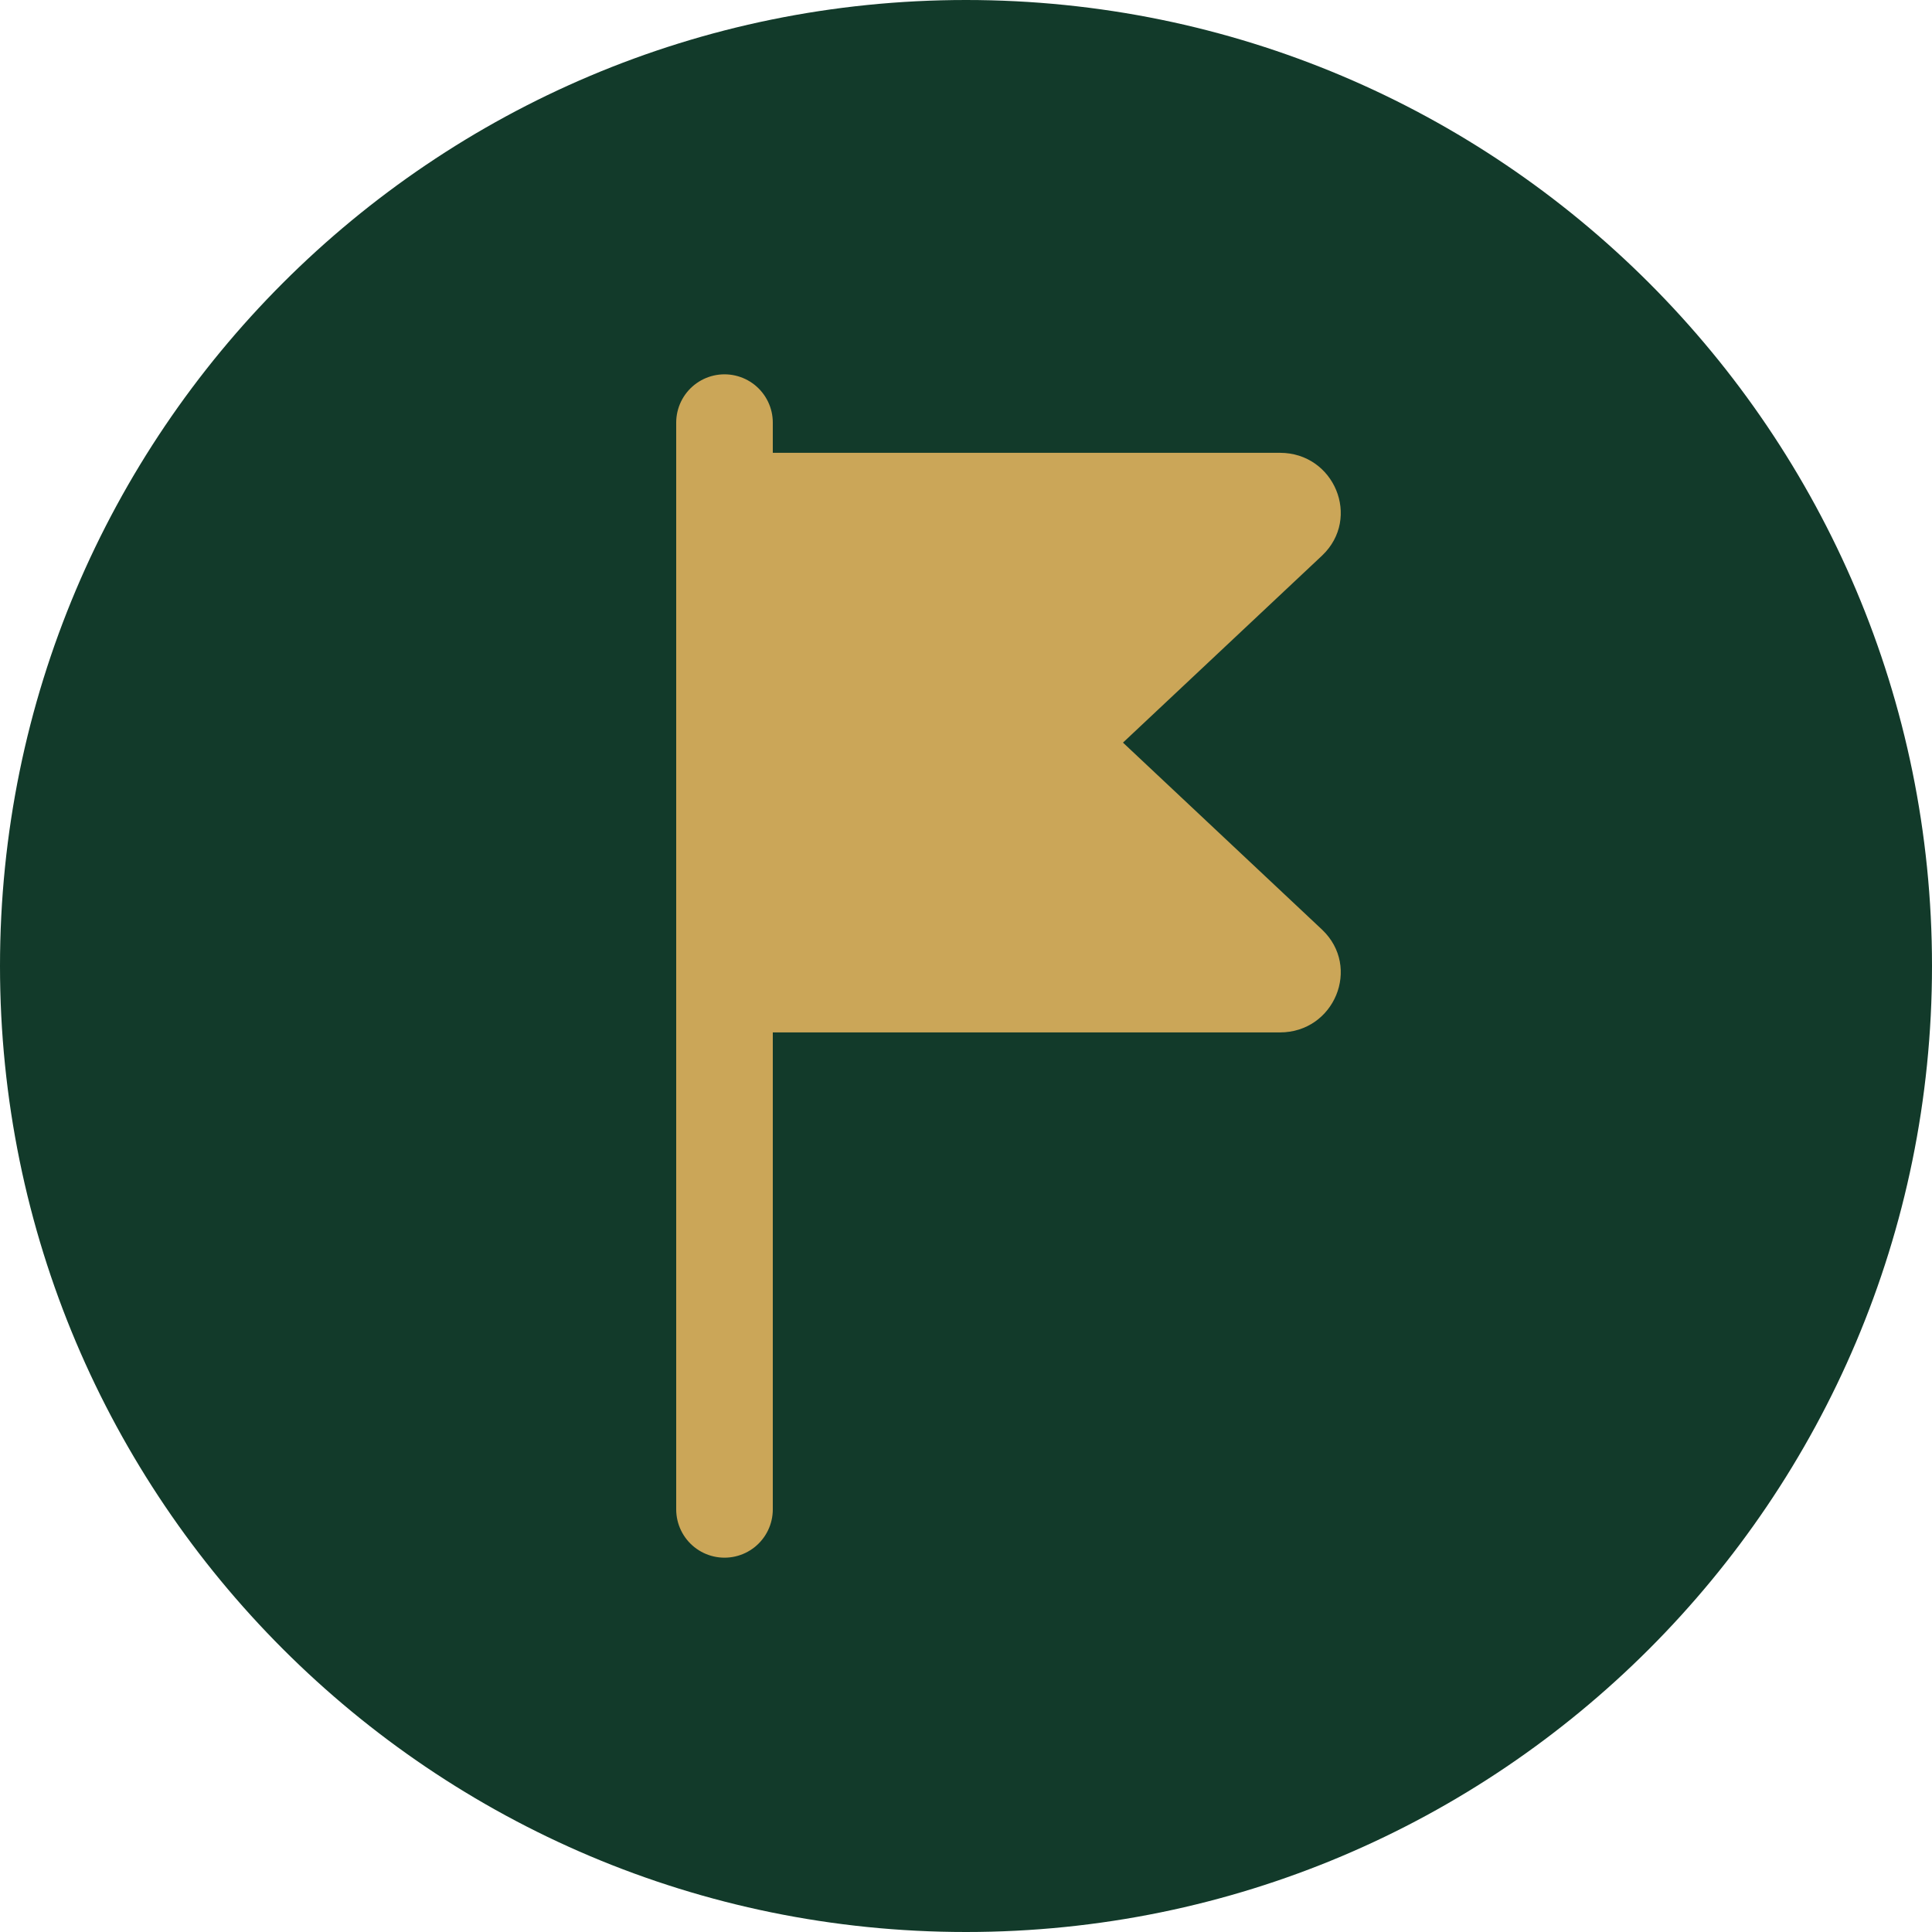
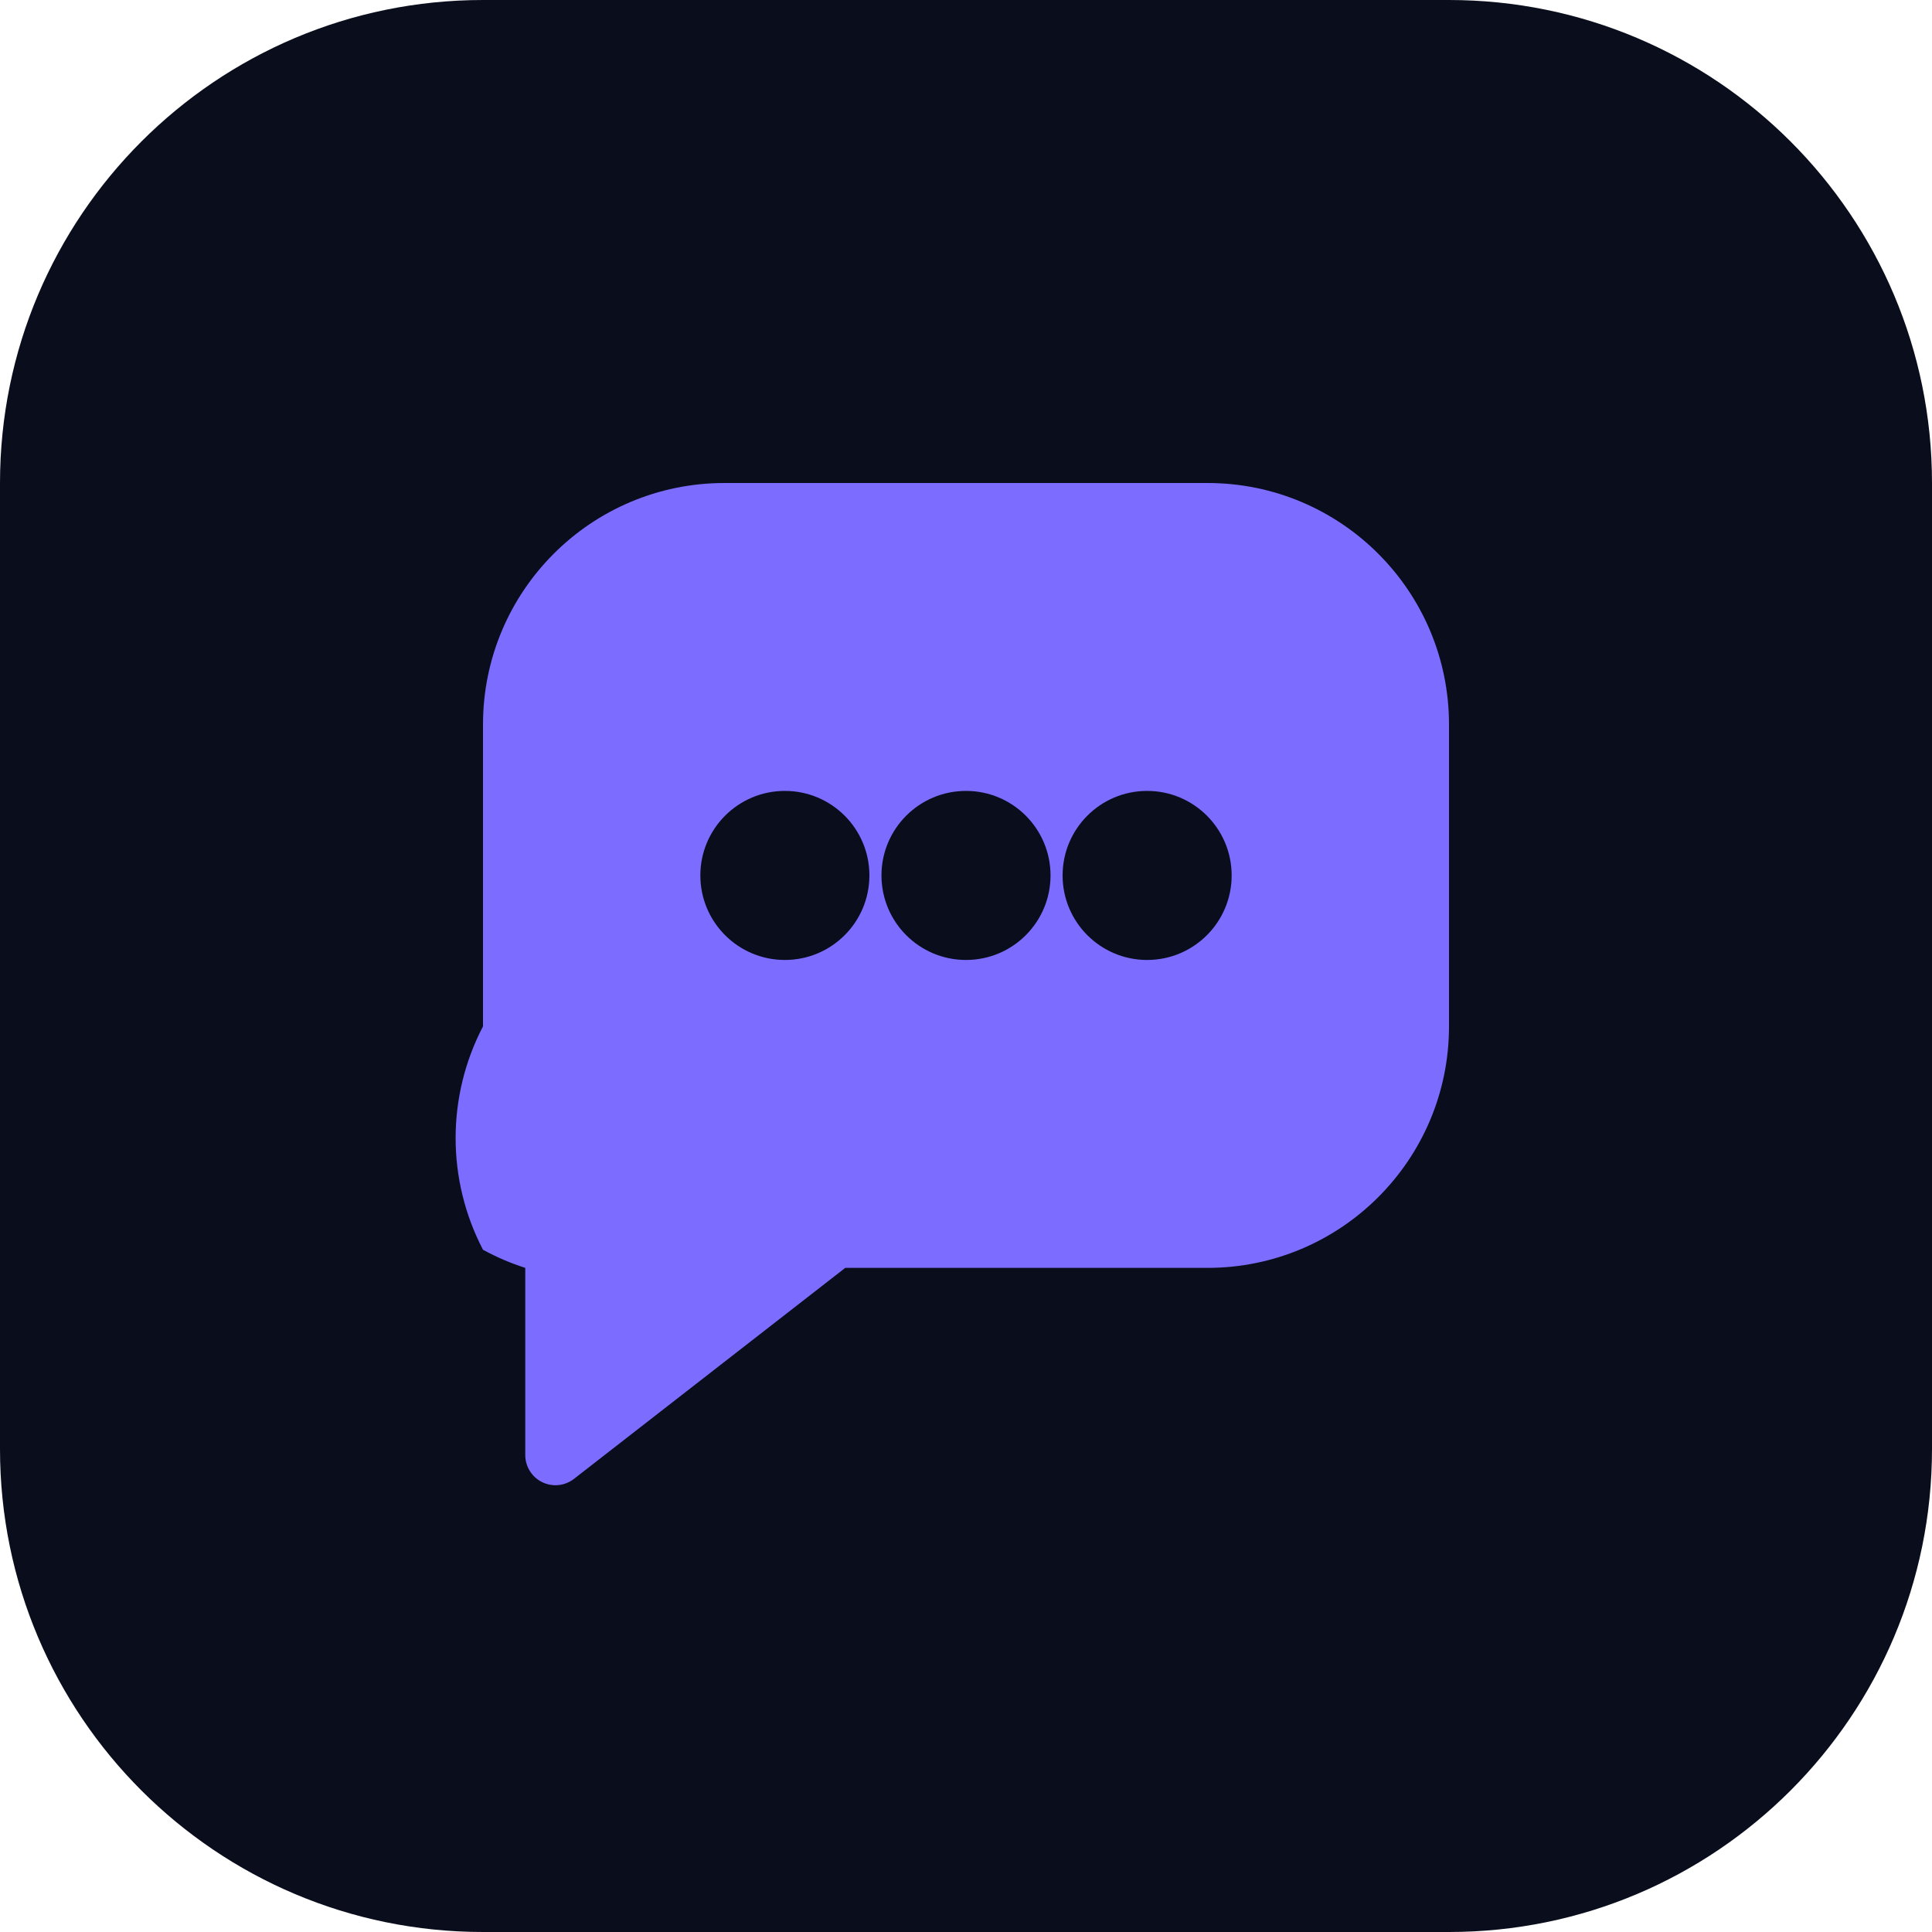
<svg xmlns="http://www.w3.org/2000/svg" viewBox="0 0 32 32">
-   <circle cx="16" cy="16" r="16" fill="#123a2a" />
-   <path d="M12 7v18" stroke="#cba658" stroke-width="1.6" stroke-linecap="round" />
-   <path d="M12 7.5h9.2c.9 0 1.35 1.08.7 1.7l-3.3 3.1 3.3 3.1c.65.62.2 1.7-.7 1.7H12" fill="#cba658" />
+   <rect width="32" height="32" rx="8" fill="#0a0d1c" />
+   <path d="M8 12a4 4 0 0 1 4-4h8a4 4 0 0 1 4 4v5a4 4 0 0 1-4 4h-6l-4.5 3.5a.5.5 0 0 1-.8-.4V21a4 4 0 0 1-.7-.3A4 4 0 0 1 8 17v-5Z" fill="#7c6cff" />
+   <circle cx="13" cy="14.5" r="1.4" fill="#0a0d1c" />
+   <circle cx="16" cy="14.5" r="1.4" fill="#0a0d1c" />
+   <circle cx="19" cy="14.5" r="1.4" fill="#0a0d1c" />
</svg>
